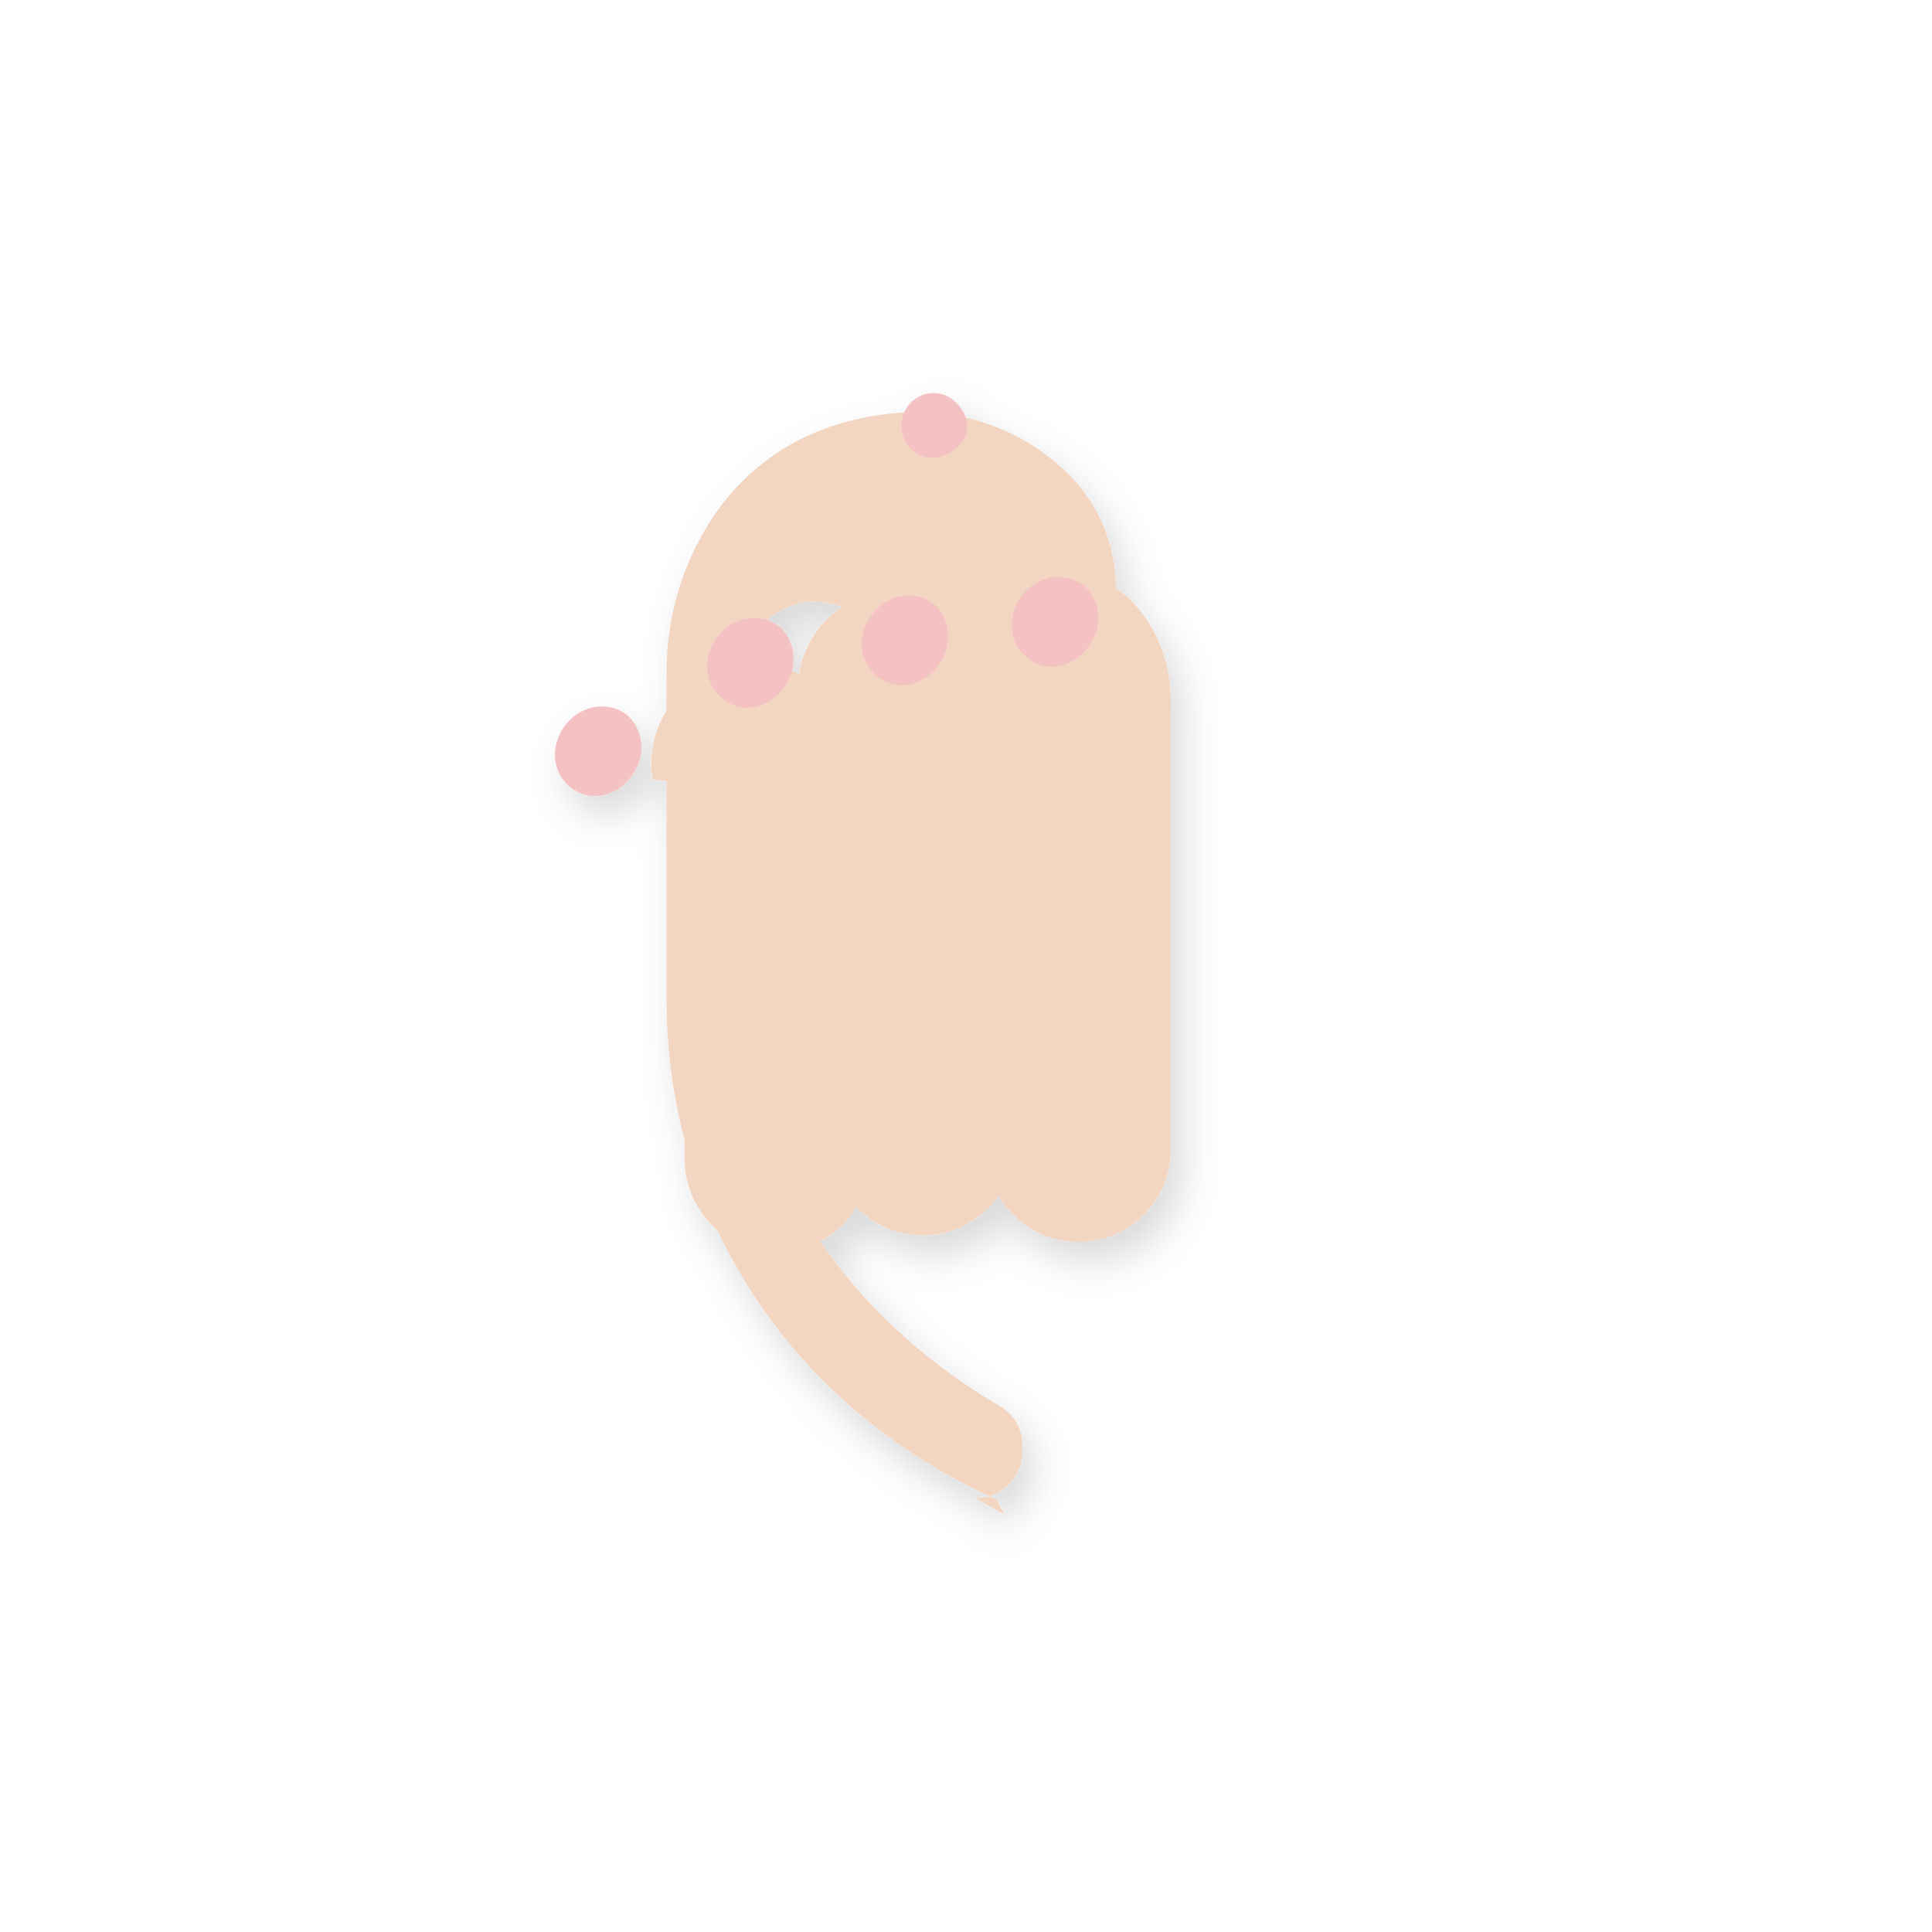
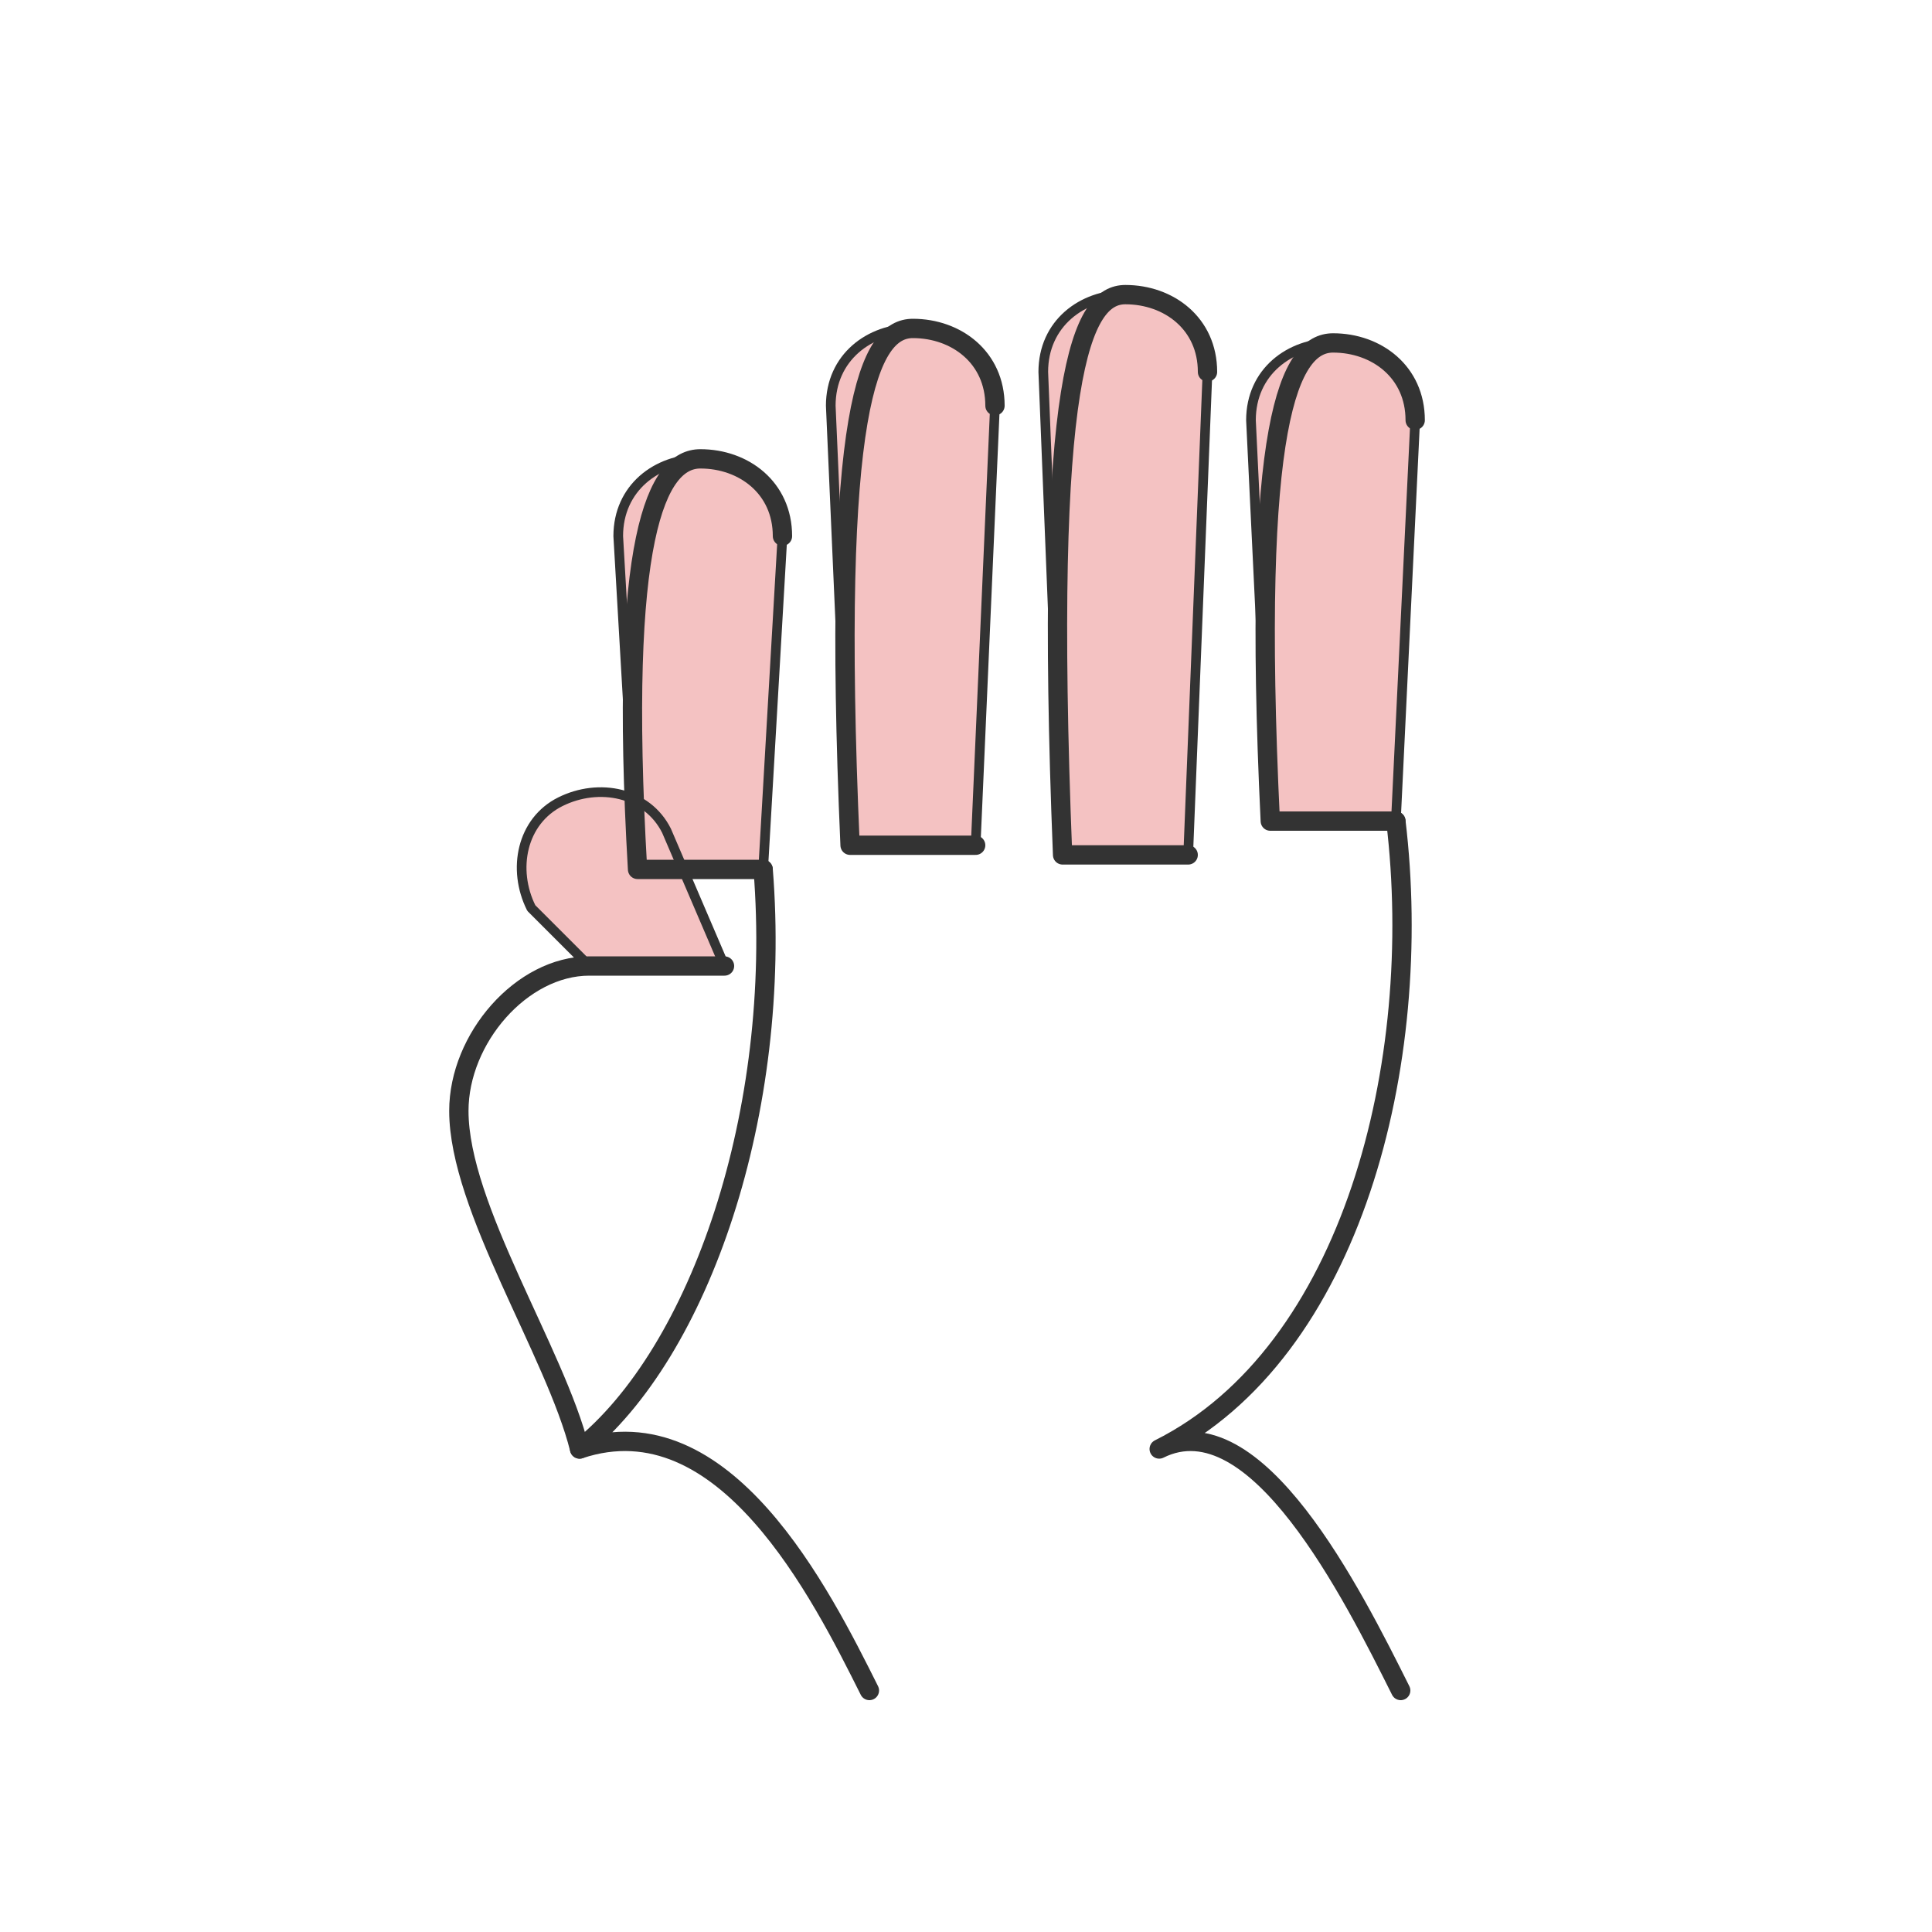
- <svg xmlns="http://www.w3.org/2000/svg" viewBox="0 0 500 500">
-   <defs>
-     <filter id="soft-shadow" x="-50%" y="-50%" width="200%" height="200%">
-       <feDropShadow dx="3" dy="5" stdDeviation="5" flood-color="#000000" flood-opacity="0.15" />
-     </filter>
-   </defs>
-   <g transform="translate(50, 80)" filter="url(#soft-shadow)">
-     <path fill="#F2D6C2" d="M208.2,308.2c-54.8-24.5-85.7-74.7-85.7-129.4V93.9c0-14.9,4.4-28.9,12.5-40.8c5.9-8.6,14-15.6,23.5-20.1       c9-4.2,18.9-6.3,29-6.3c14.6,0,28.3,5.6,38.5,15.5l0,0c8.1,7.8,12.8,18.5,12.8,29.9v28.8c0,16.5-13.4,29.9-29.9,29.9       s-29.9-13.4-29.9-29.9V93.9c0-5-1.9-9.5-5.3-12.9c-3.4-3.4-7.9-5.3-12.8-5.3c-5,0-9.6,2-12.9,5.4c-3.3,3.4-5.2,8-5.2,12.8v84.9       c0,42.5,25,81.1,66,105.1c3.5,2.1,5.8,5.8,5.8,9.9v1.9c0,6.6-5.4,12-12,12h-0.2C213.6,314,208.9,311.8,208.2,308.2z" />
-     <path fill="#F2D6C2" d="M118.9,121.8c-2-12.3,5-24.2,16.6-28.3c11.6-4.1,24.2-0.4,31.7,9.1c5,6.3,7.8,14.3,7.8,22.6v94.9       c0,13.2-10.7,23.9-23.9,23.9s-23.9-10.7-23.9-23.9v-94.9C127.1,123.3,126.1,122.2,118.9,121.8z" />
-     <path fill="#F2D6C2" d="M157,103.2c-2.3-12.2,4.2-24.2,15.7-28.5c11.5-4.3,24.1-0.9,31.7,8.4c5.3,6.5,8.3,14.8,8.3,23.5v109.2       c0,13.2-10.7,23.9-23.9,23.9c-13.2,0-23.9-10.7-23.9-23.9V103.2z" />
-     <path fill="#F2D6C2" d="M197.3,97.7c-2.3-12.2,4.2-24.2,15.7-28.5c11.5-4.3,24.1-0.9,31.7,8.4c5.3,6.5,8.3,14.8,8.3,23.5v116.4       c0,13.2-10.7,23.9-23.9,23.9s-23.9-10.7-23.9-23.9V97.7z" />
-     <path class="nail" fill="#F4C2C2" d="M109.8,103.6c-5.8-2.3-12.3,0.7-15,6.5c-2.7,5.8-0.7,12.3,5,15c5.8,2.7,12.3-0.7,15-6.5C117.5,113.4,115.6,105.9,109.8,103.6z" />
-     <path class="nail" fill="#F4C2C2" d="M149.2,80.7c-5.8-2.3-12.3,0.7-15,6.5c-2.7,5.8-0.7,12.3,5,15c5.8,2.7,12.3-0.7,15-6.5C156.8,90.4,155,82.9,149.2,80.7z" />
-     <path class="nail" fill="#F4C2C2" d="M189.2,74.9c-5.8-2.3-12.3,0.7-15,6.5c-2.7,5.8-0.7,12.3,5,15c5.8,2.7,12.3-0.7,15-6.5C196.8,84.6,195,77.1,189.2,74.9z" />
-     <path class="nail" fill="#F4C2C2" d="M228,70.1c-5.8-2.3-12.3,0.7-15,6.5c-2.7,5.8-0.7,12.3,5,15c5.8,2.7,12.3-0.7,15-6.5C235.7,79.8,233.8,72.3,228,70.1z" />
-     <path class="nail" fill="#F4C2C2" d="M198,24.8c-2.5-3.1-6.8-4-10.3-2.1c-3.5,1.9-5.1,6-4.2,9.6c0.9,3.6,4,6.2,7.7,6.2c0.8,0,1.7-0.1,2.5-0.4C200,36.1,202.6,29.9,198,24.8z" />
+ <svg xmlns="http://www.w3.org/2000/svg" viewBox="0 0 400 400">
+   <g stroke="#333" stroke-width="4" fill="none" stroke-linecap="round" stroke-linejoin="round">
+     <path class="nail" d="M128,111 C128,101 136,95 145,95 C154,95 162,101 162,111 L158,180 L132,180 Z" fill="#F4C2C2" stroke-width="2" />
+     <path class="nail" d="M172,84 C172,74 180,68 189,68 C198,68 206,74 206,84 L202,175 L176,175 Z" fill="#F4C2C2" stroke-width="2" />
+     <path class="nail" d="M216,77 C216,67 224,61 233,61 C242,61 250,67 250,77 L246,177 L220,177 Z" fill="#F4C2C2" stroke-width="2" />
+     <path class="nail" d="M259,87 C259,77 267,71 276,71 C285,71 293,77 293,87 L289,170 L263,170 Z" fill="#F4C2C2" stroke-width="2" />
+     <path class="nail" d="M110,188 C106,180 108,170 116,166 C124,162 134,164 138,172 L150,200 L122,200 Z" fill="#F4C2C2" stroke-width="2" />
+     <path d="M158,180 C162,230 145,280 120,300 C150,290 170,330 180,350" fill="none" />
+     <path d="M158,180 L132,180 C128,111 136,95 145,95 C154,95 162,101 162,111" fill="none" />
+     <path d="M202,175 L176,175 C172,84 180,68 189,68 C198,68 206,74 206,84" fill="none" />
+     <path d="M246,177 L220,177 C216,77 224,61 233,61 C242,61 250,67 250,77" fill="none" />
+     <path d="M289,170 L263,170 C259,87 267,71 276,71 C285,71 293,77 293,87" fill="none" />
+     <path d="M289,170 C295,220 280,280 240,300 C260,290 280,330 290,350" fill="none" />
+     <path d="M150,200 L122,200 C108,200 95,215 95,230 C95,250 115,280 120,300" fill="none" />
  </g>
</svg>
